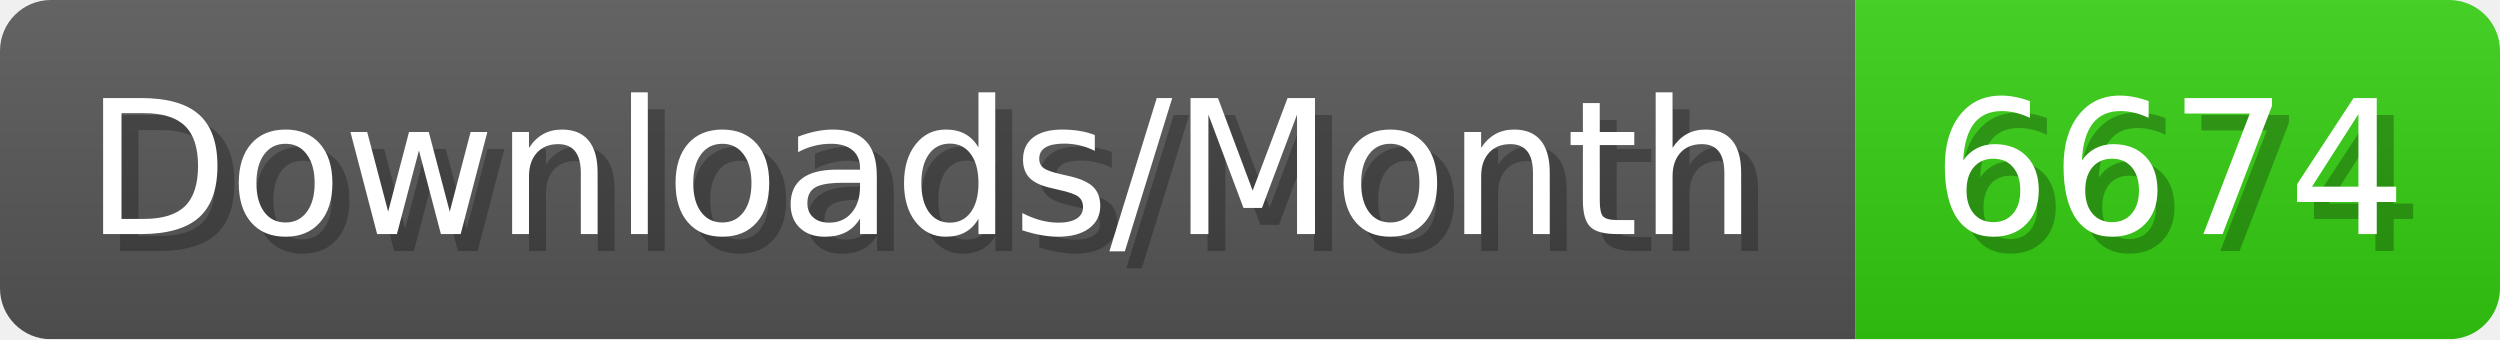
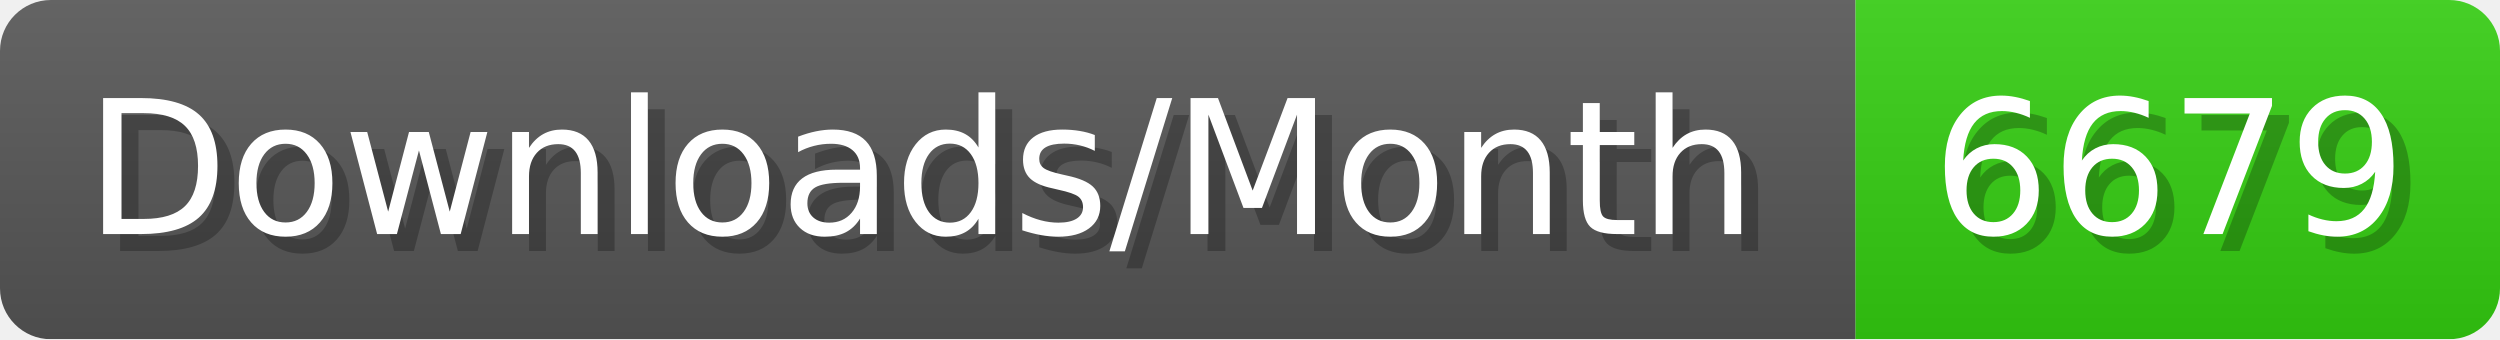
- <svg xmlns="http://www.w3.org/2000/svg" width="147.4" height="20" viewBox="0 0 1474 200" role="img" aria-label="Downloads/Month: 6674">
+ <svg xmlns="http://www.w3.org/2000/svg" width="147.4" height="20" viewBox="0 0 1474 200" role="img" aria-label="Downloads/Month: 6679">
  <linearGradient id="YlXUI" x2="0" y2="100%">
    <stop offset="0" stop-opacity=".1" stop-color="#EEE" />
    <stop offset="1" stop-opacity=".1" />
  </linearGradient>
  <mask id="JHhop">
    <rect width="1474" height="200" rx="30" fill="#FFF" />
  </mask>
  <g mask="url(#JHhop)">
    <rect width="1094" height="200" fill="#555" />
    <rect width="380" height="200" fill="#3C1" x="1094" />
    <rect width="1474" height="200" fill="url(#YlXUI)" />
  </g>
  <g aria-hidden="true" fill="#fff" text-anchor="start" font-family="Verdana,DejaVu Sans,sans-serif" font-size="110">
    <text x="60" y="148" textLength="994" fill="#000" opacity="0.25">Downloads/Month</text>
    <text x="50" y="138" textLength="994">Downloads/Month</text>
-     <text x="1149" y="148" textLength="280" fill="#000" opacity="0.25">6674</text>
-     <text x="1139" y="138" textLength="280">6674</text>
+     <text x="1149" y="148" textLength="280" fill="#000" opacity="0.25">6679</text>
+     <text x="1139" y="138" textLength="280">6679</text>
  </g>
</svg>
